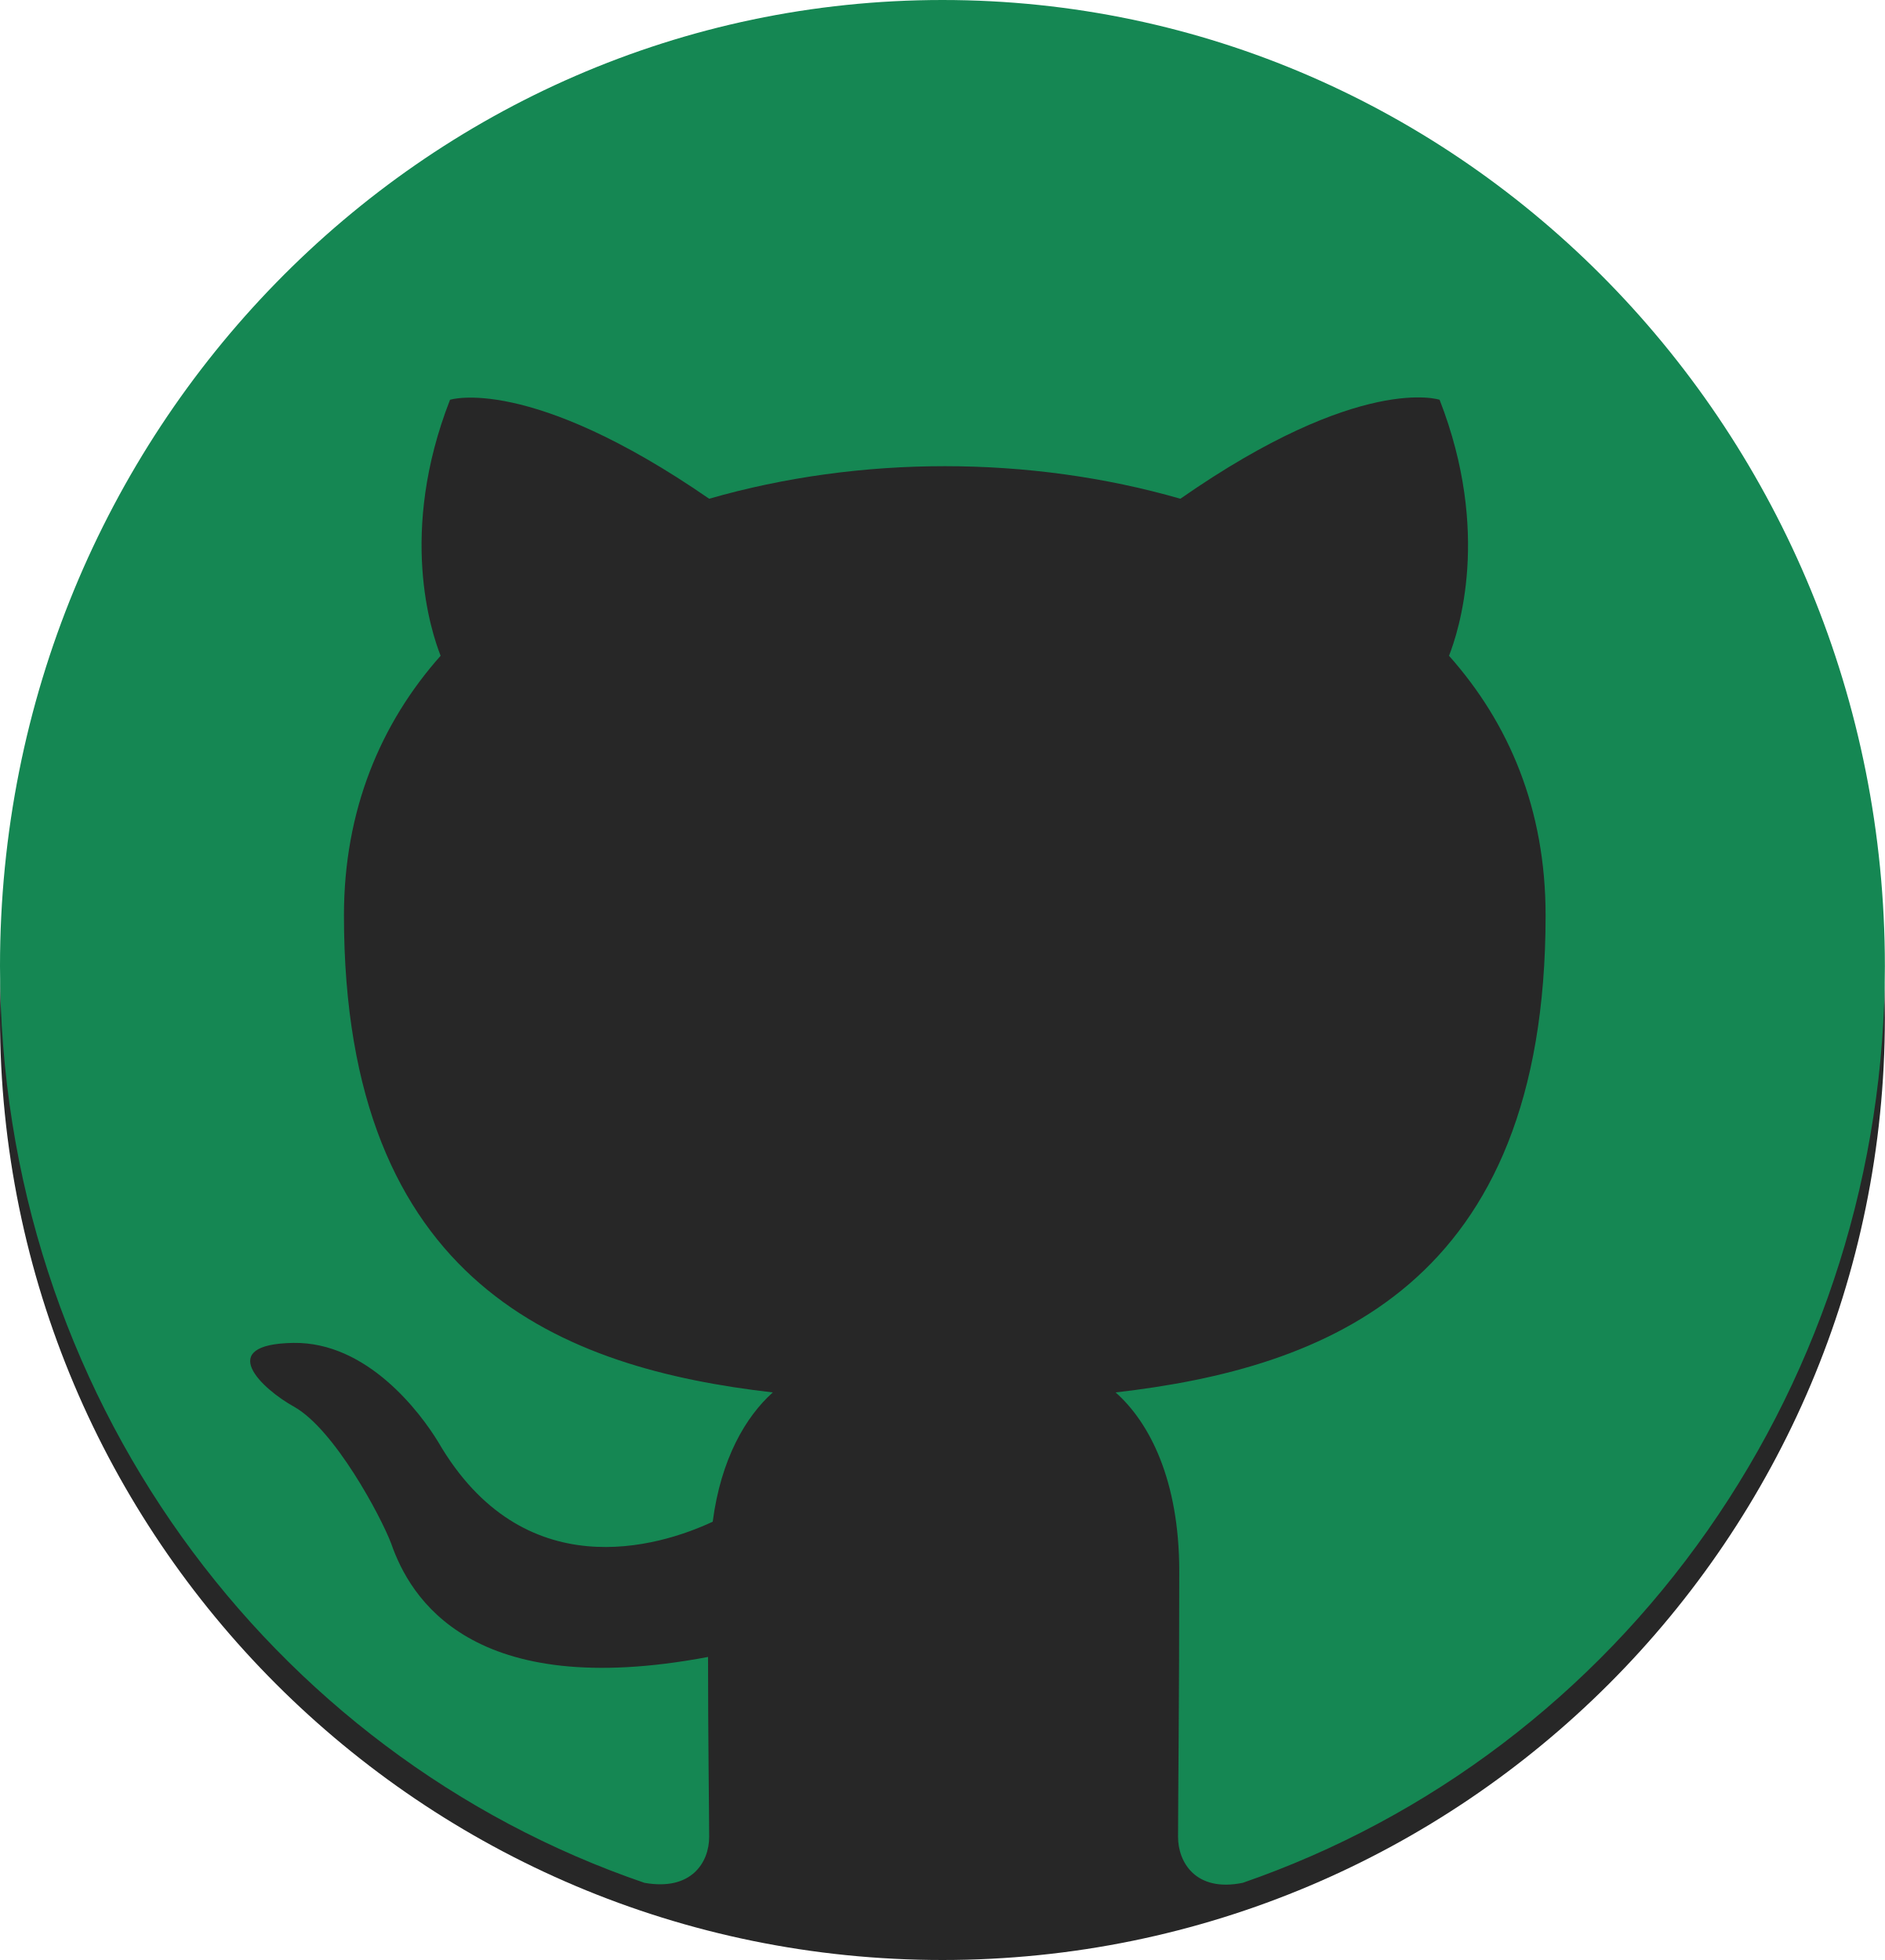
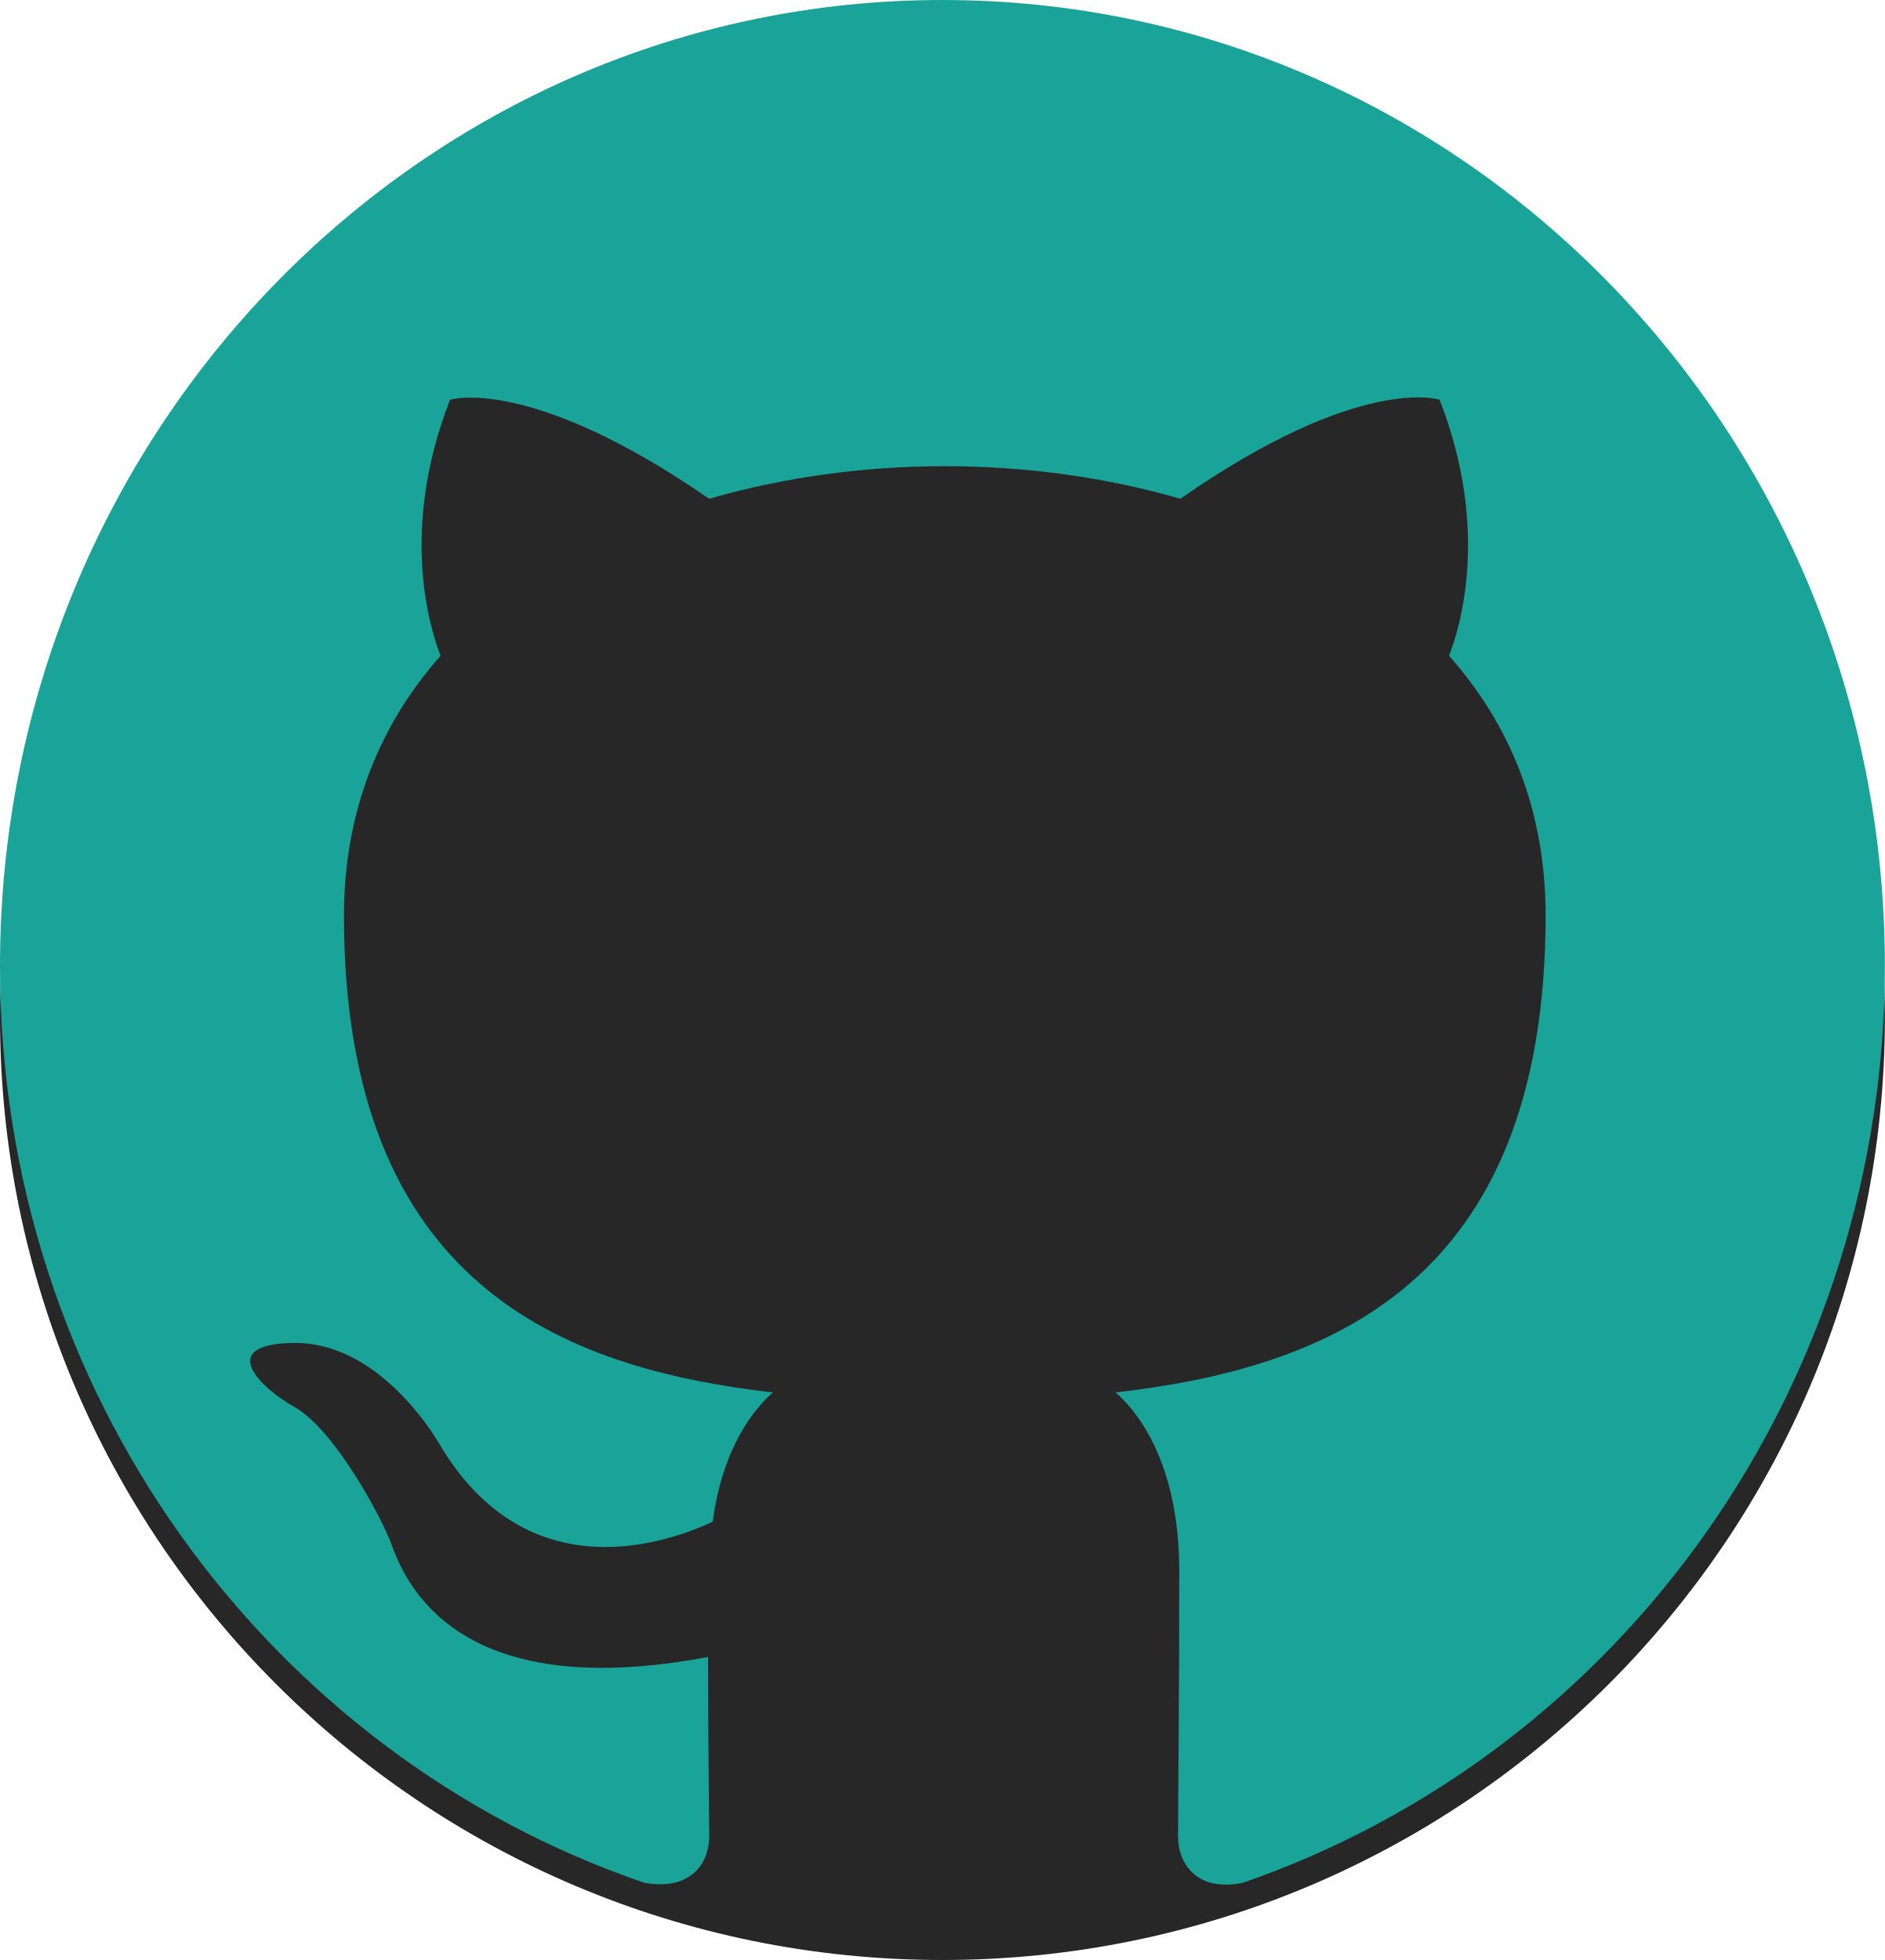
<svg xmlns="http://www.w3.org/2000/svg" width="25" height="26" viewBox="0 0 25 26" fill="none">
  <circle cx="12.5" cy="13.5" r="12.5" fill="#272727" />
-   <path d="M12.5 0C5.594 0 0 5.735 0 12.816C0 18.487 3.578 23.277 8.547 24.976C9.172 25.088 9.406 24.703 9.406 24.367C9.406 24.062 9.391 23.053 9.391 21.98C6.25 22.573 5.438 21.195 5.188 20.474C5.047 20.105 4.438 18.968 3.906 18.664C3.469 18.423 2.844 17.831 3.891 17.814C4.875 17.799 5.578 18.744 5.812 19.128C6.938 21.067 8.734 20.522 9.453 20.186C9.562 19.352 9.891 18.792 10.25 18.471C7.469 18.151 4.562 17.046 4.562 12.143C4.562 10.75 5.047 9.596 5.844 8.699C5.719 8.379 5.281 7.065 5.969 5.303C5.969 5.303 7.016 4.966 9.406 6.616C10.406 6.328 11.469 6.184 12.531 6.184C13.594 6.184 14.656 6.328 15.656 6.616C18.047 4.95 19.094 5.303 19.094 5.303C19.781 7.065 19.344 8.379 19.219 8.699C20.016 9.596 20.5 10.733 20.5 12.143C20.5 17.061 17.578 18.151 14.797 18.471C15.25 18.872 15.641 19.641 15.641 20.842C15.641 22.556 15.625 23.934 15.625 24.367C15.625 24.703 15.859 25.104 16.484 24.976C18.966 24.117 21.122 22.482 22.65 20.3C24.178 18.119 25 15.502 25 12.816C25 5.735 19.406 0 12.5 0Z" fill="#158753" />
+   <path d="M12.5 0C5.594 0 0 5.735 0 12.816C0 18.487 3.578 23.277 8.547 24.976C9.172 25.088 9.406 24.703 9.406 24.367C9.406 24.062 9.391 23.053 9.391 21.98C6.25 22.573 5.438 21.195 5.188 20.474C5.047 20.105 4.438 18.968 3.906 18.664C3.469 18.423 2.844 17.831 3.891 17.814C4.875 17.799 5.578 18.744 5.812 19.128C6.938 21.067 8.734 20.522 9.453 20.186C9.562 19.352 9.891 18.792 10.25 18.471C7.469 18.151 4.562 17.046 4.562 12.143C4.562 10.75 5.047 9.596 5.844 8.699C5.719 8.379 5.281 7.065 5.969 5.303C5.969 5.303 7.016 4.966 9.406 6.616C10.406 6.328 11.469 6.184 12.531 6.184C13.594 6.184 14.656 6.328 15.656 6.616C18.047 4.95 19.094 5.303 19.094 5.303C19.781 7.065 19.344 8.379 19.219 8.699C20.016 9.596 20.5 10.733 20.5 12.143C20.5 17.061 17.578 18.151 14.797 18.471C15.25 18.872 15.641 19.641 15.641 20.842C15.641 22.556 15.625 23.934 15.625 24.367C15.625 24.703 15.859 25.104 16.484 24.976C18.966 24.117 21.122 22.482 22.65 20.3C24.178 18.119 25 15.502 25 12.816C25 5.735 19.406 0 12.5 0Z" fill="#1AA398" />
</svg>
